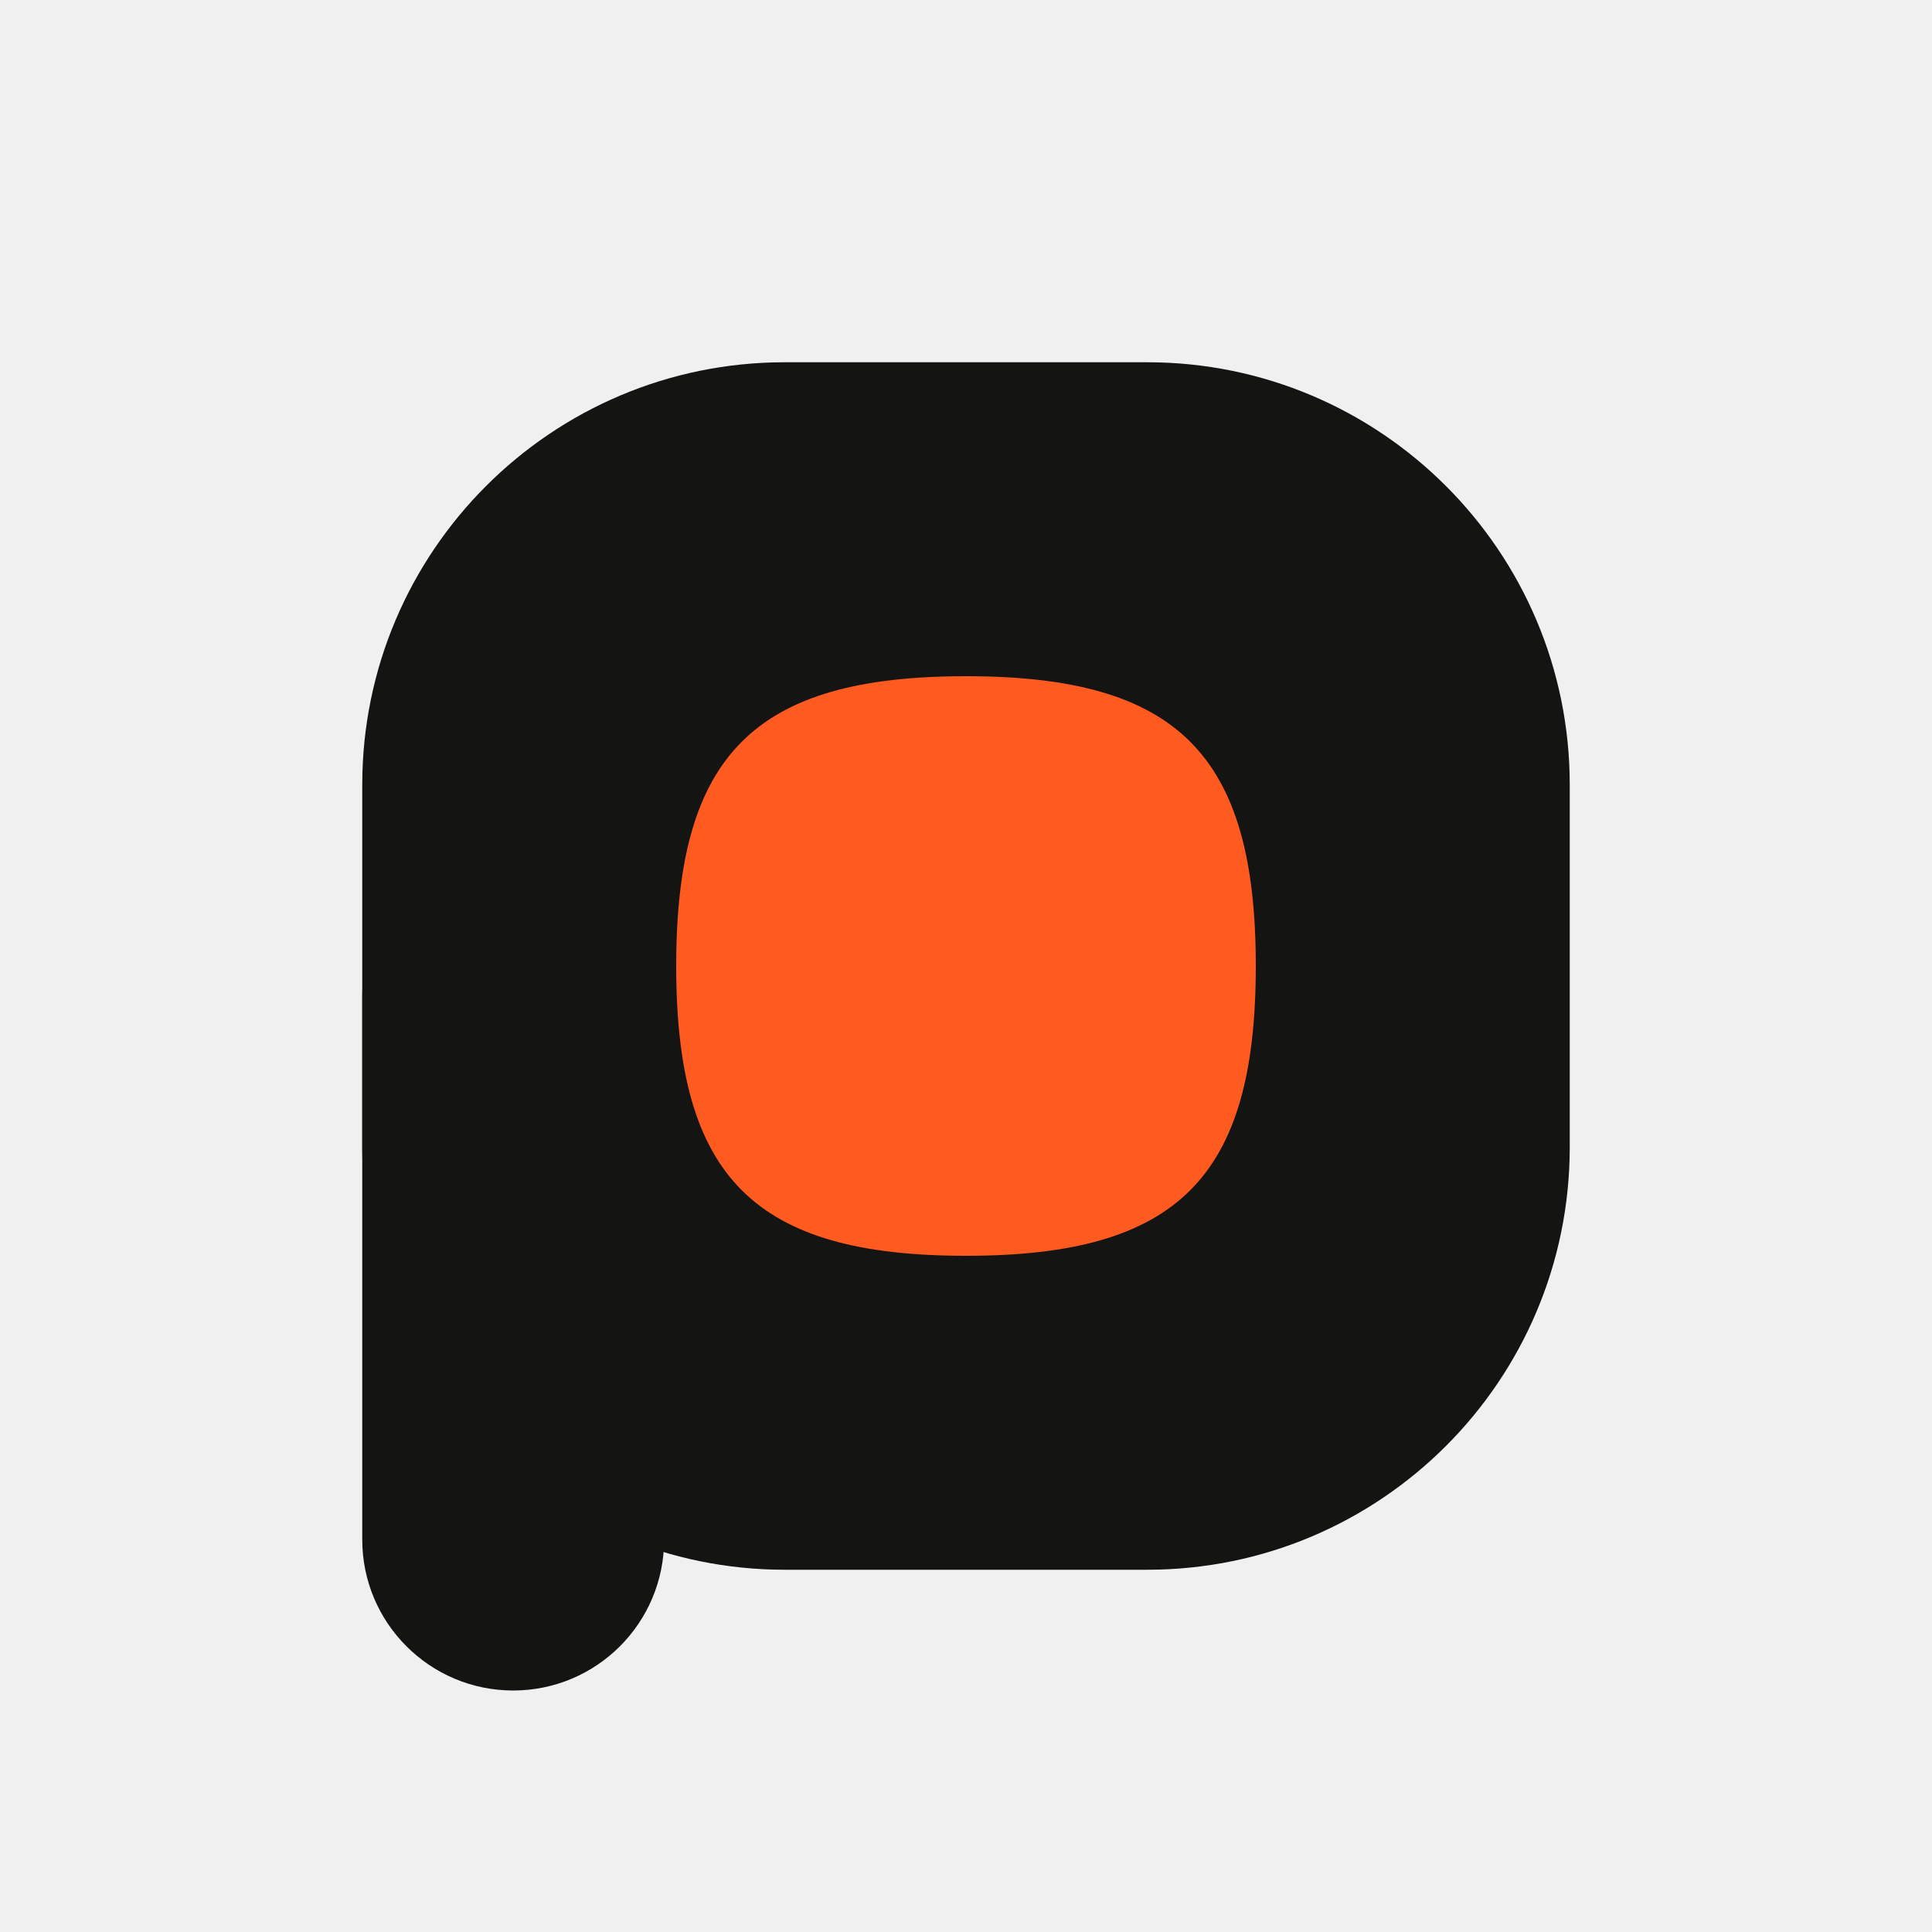
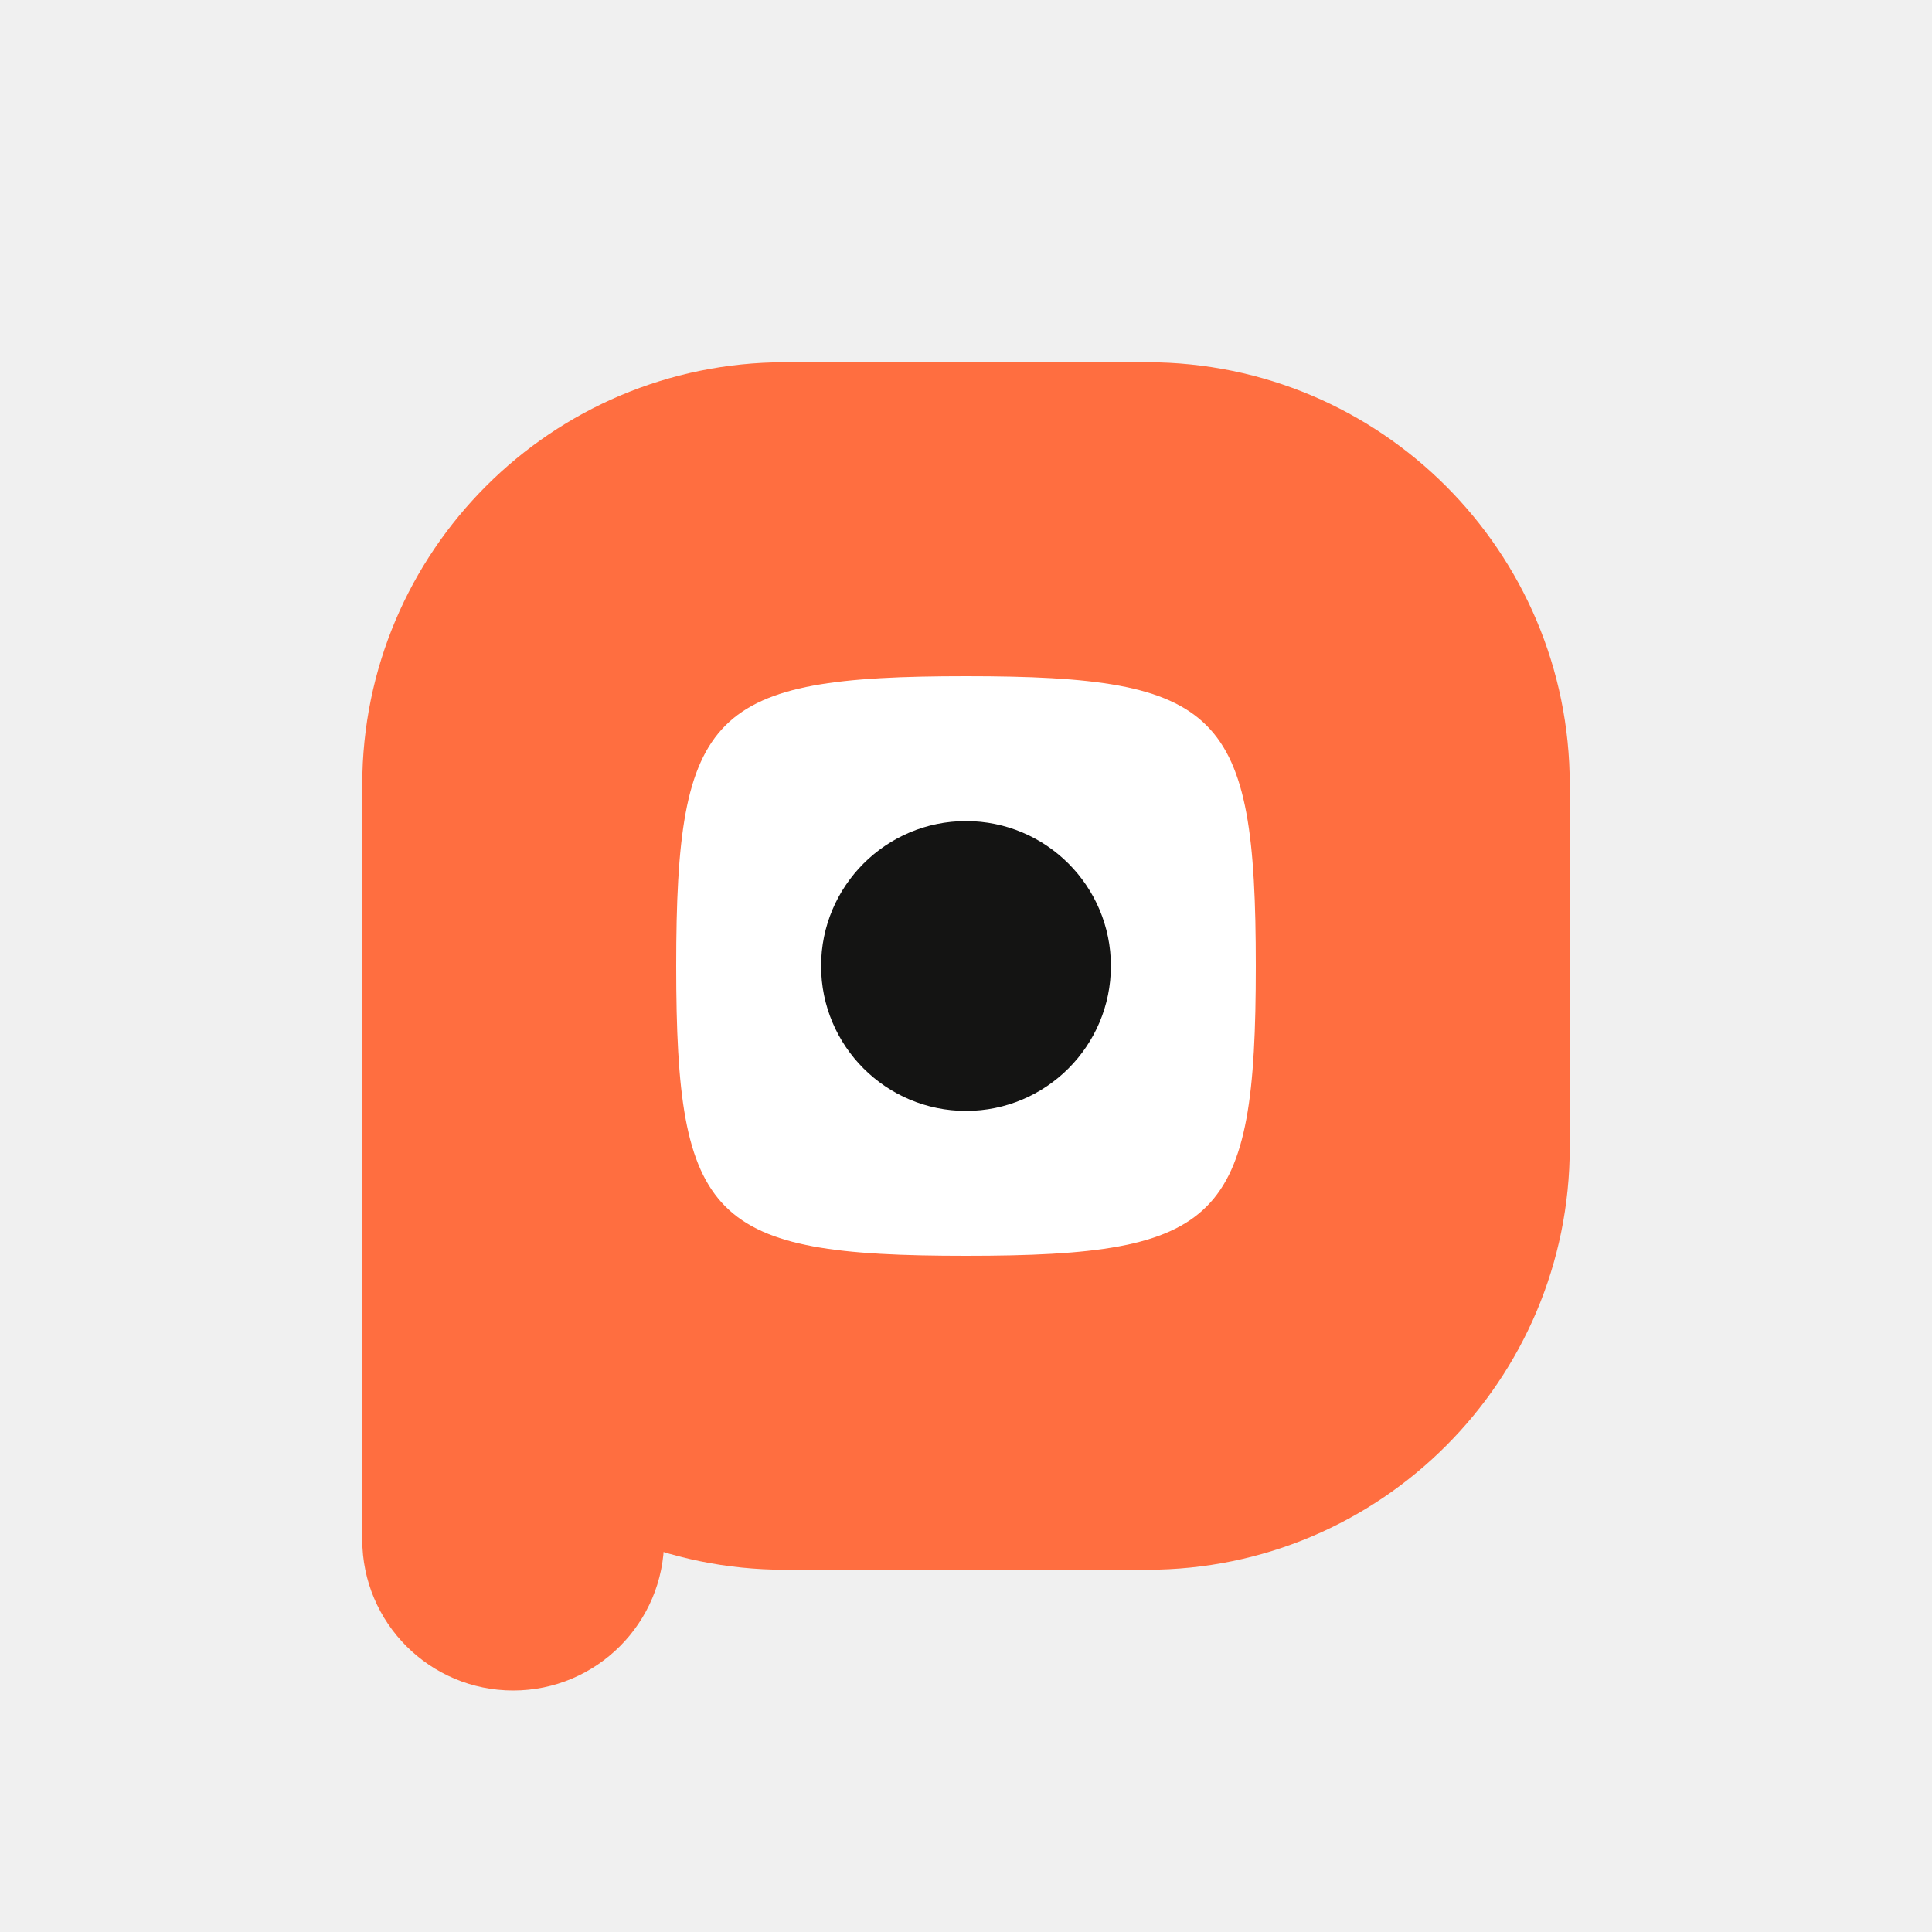
<svg xmlns="http://www.w3.org/2000/svg" viewBox="0 0 32 32">
-   <path fill-rule="evenodd" d="M13 6h6a7 7 0 0 1 7 7v6a7 7 0 0 1-7 7h-6a7 7 0 0 1-7-7v-6a7 7 0 0 1 7-7z" fill="#141413" />
-   <rect x="6" y="14" width="5" height="14" rx="2.5" fill="#141413" />
-   <path fill-rule="evenodd" d="M16 11.2C19.504 11.2 20.8 12.496 20.8 16S19.504 20.8 16 20.8 11.2 19.504 11.2 16 12.496 11.2 16 11.2z" fill="#ff5a1f" />
+   <path d="M13 6H19C22.864 6 26 9.136 26 13V19C26 22.864 22.864 26 19 26H13C9.136 26 6 22.864 6 19V13C6 9.136 9.136 6 13 6Z" fill="#FF6E40" />
+   <path d="M8.5 14H8.5C9.88 14 11 15.12 11 16.5V25.5C11 26.88 9.88 28 8.5 28H8.5C7.12 28 6 26.88 6 25.5V16.5C6 15.12 7.12 14 8.5 14Z" fill="#FF6E40" />
+   <path d="M16 11.2H16C20.224 11.2 20.8 11.776 20.8 16V16C20.8 20.224 20.224 20.8 16 20.8H16C11.776 20.8 11.2 20.224 11.2 16V16C11.2 11.776 11.776 11.2 16 11.2Z" fill="#FFFFFF" />
+   <path d="M16 13.6H16C17.325 13.6 18.4 14.675 18.4 16V16C18.4 17.325 17.325 18.4 16 18.4H16C14.675 18.4 13.6 17.325 13.6 16V16C13.6 14.675 14.675 13.6 16 13.6Z" fill="#141413" />
</svg>
